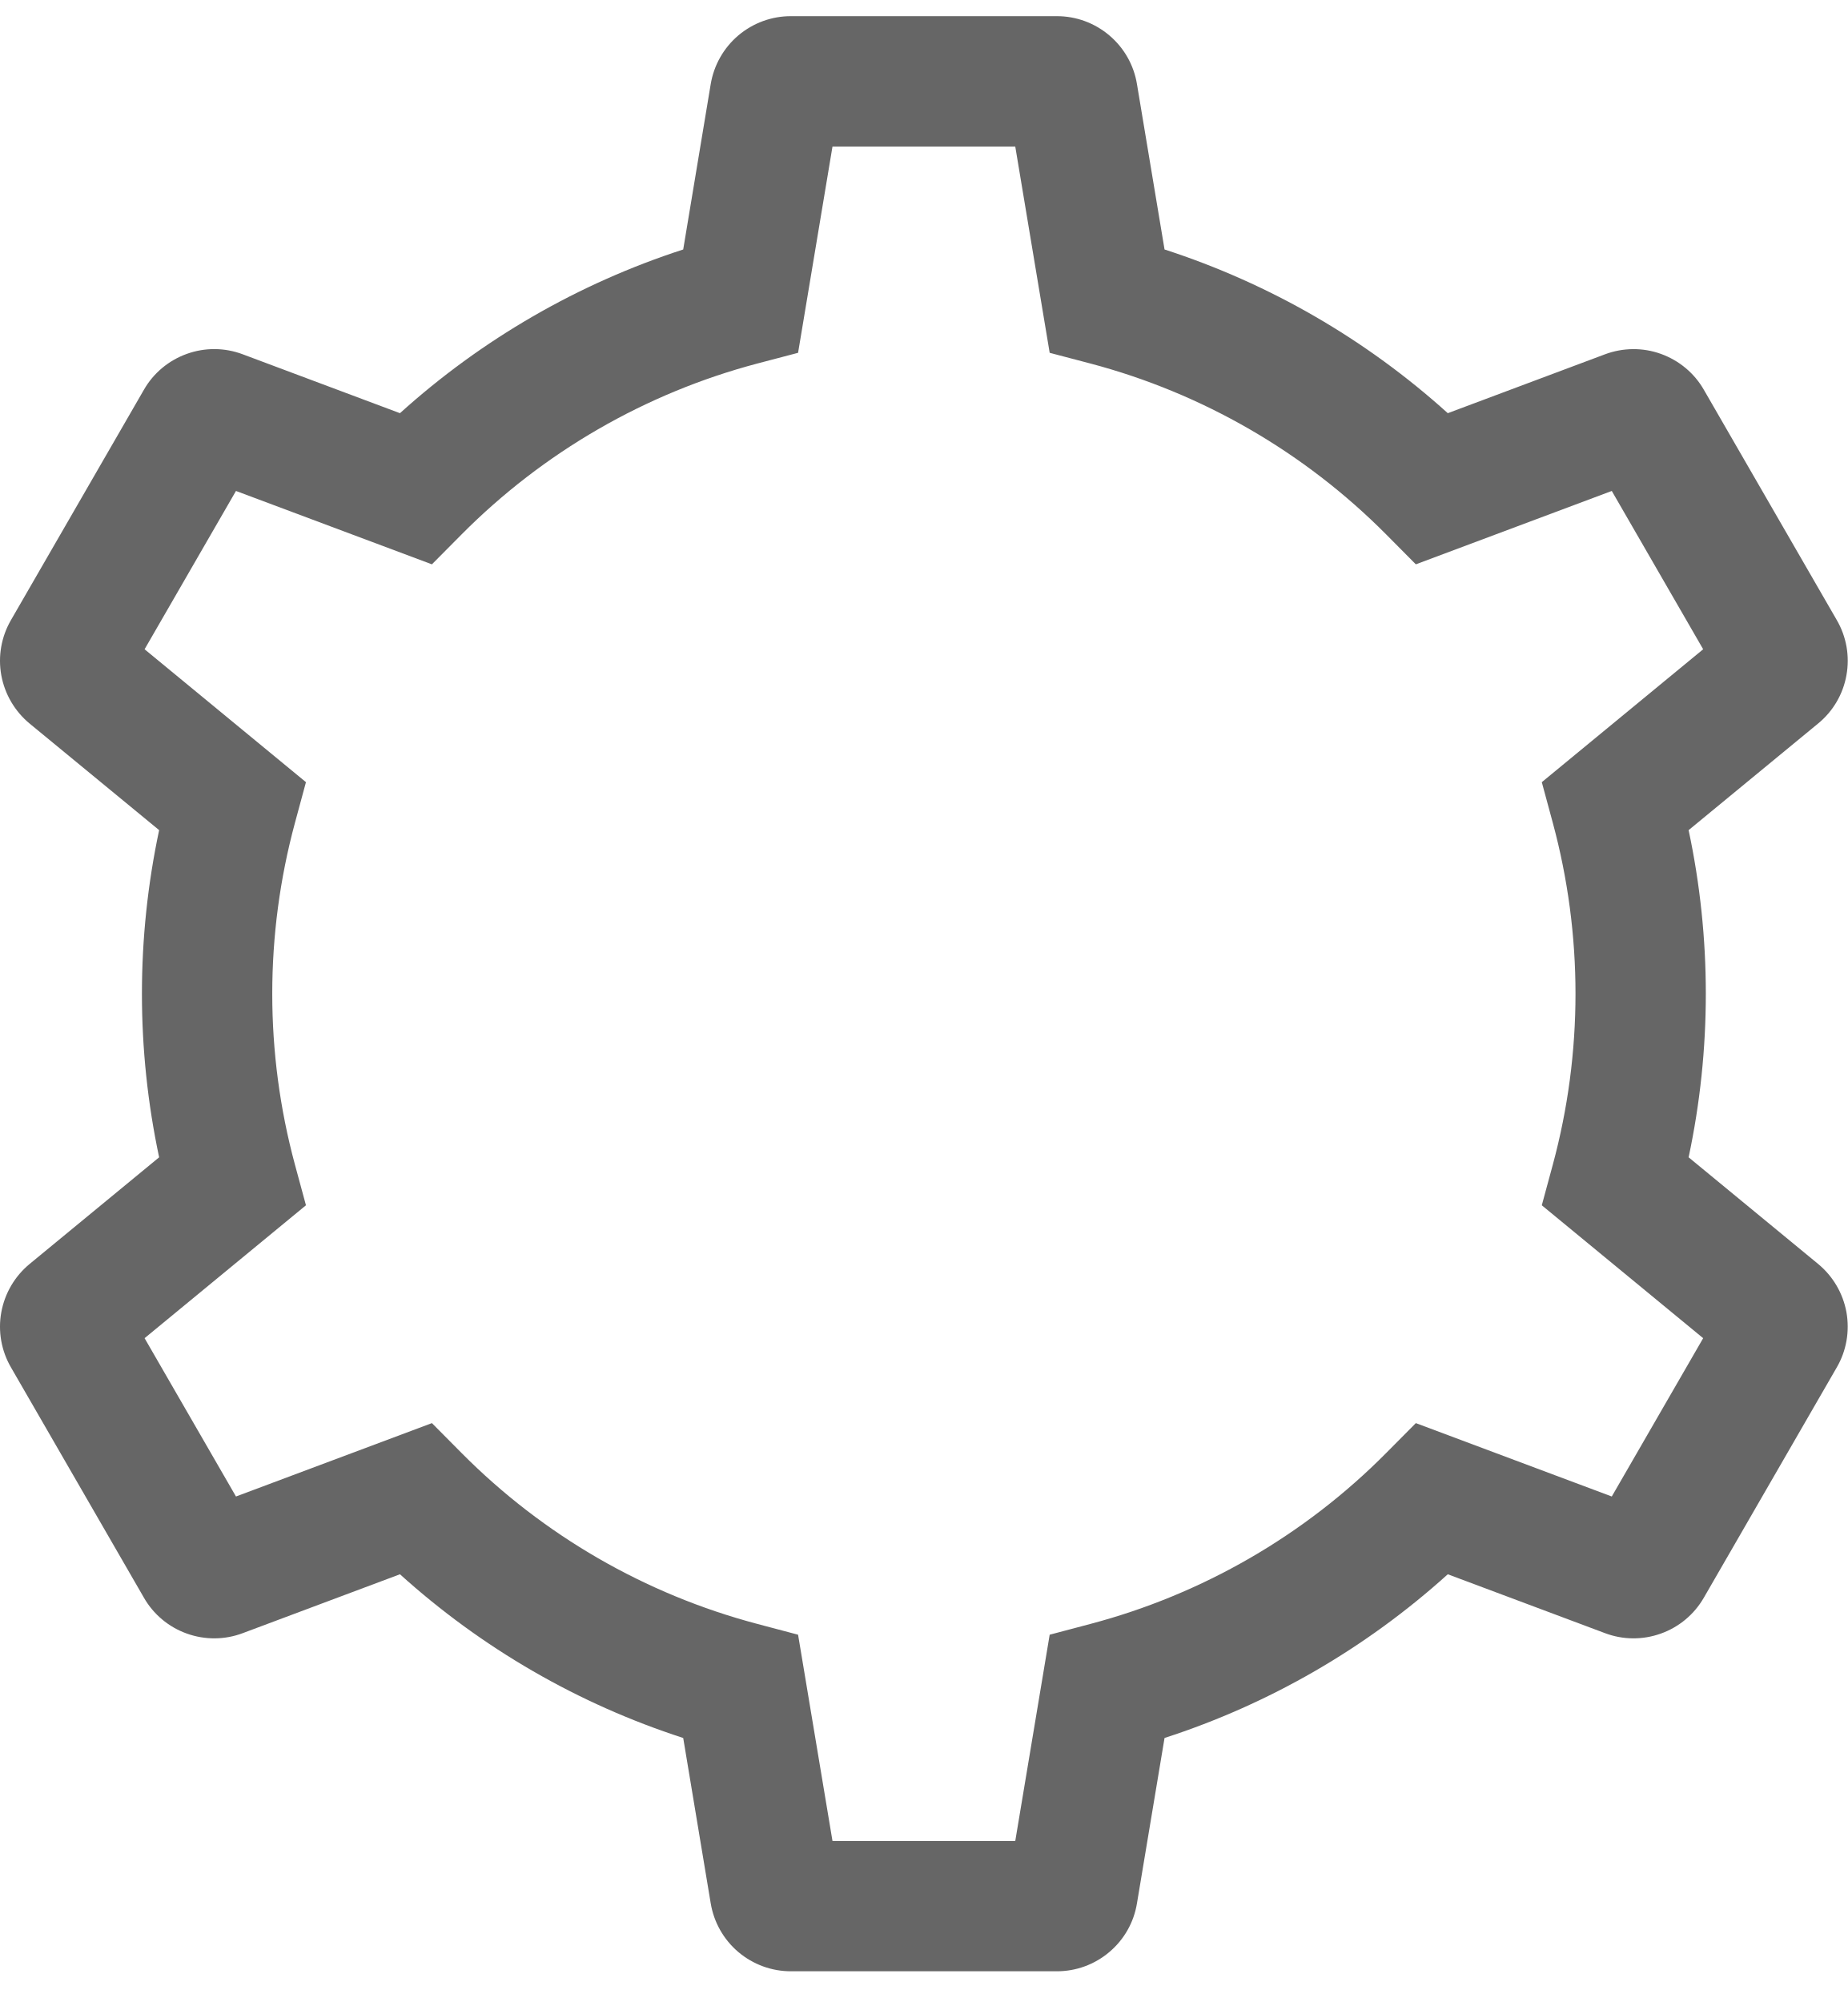
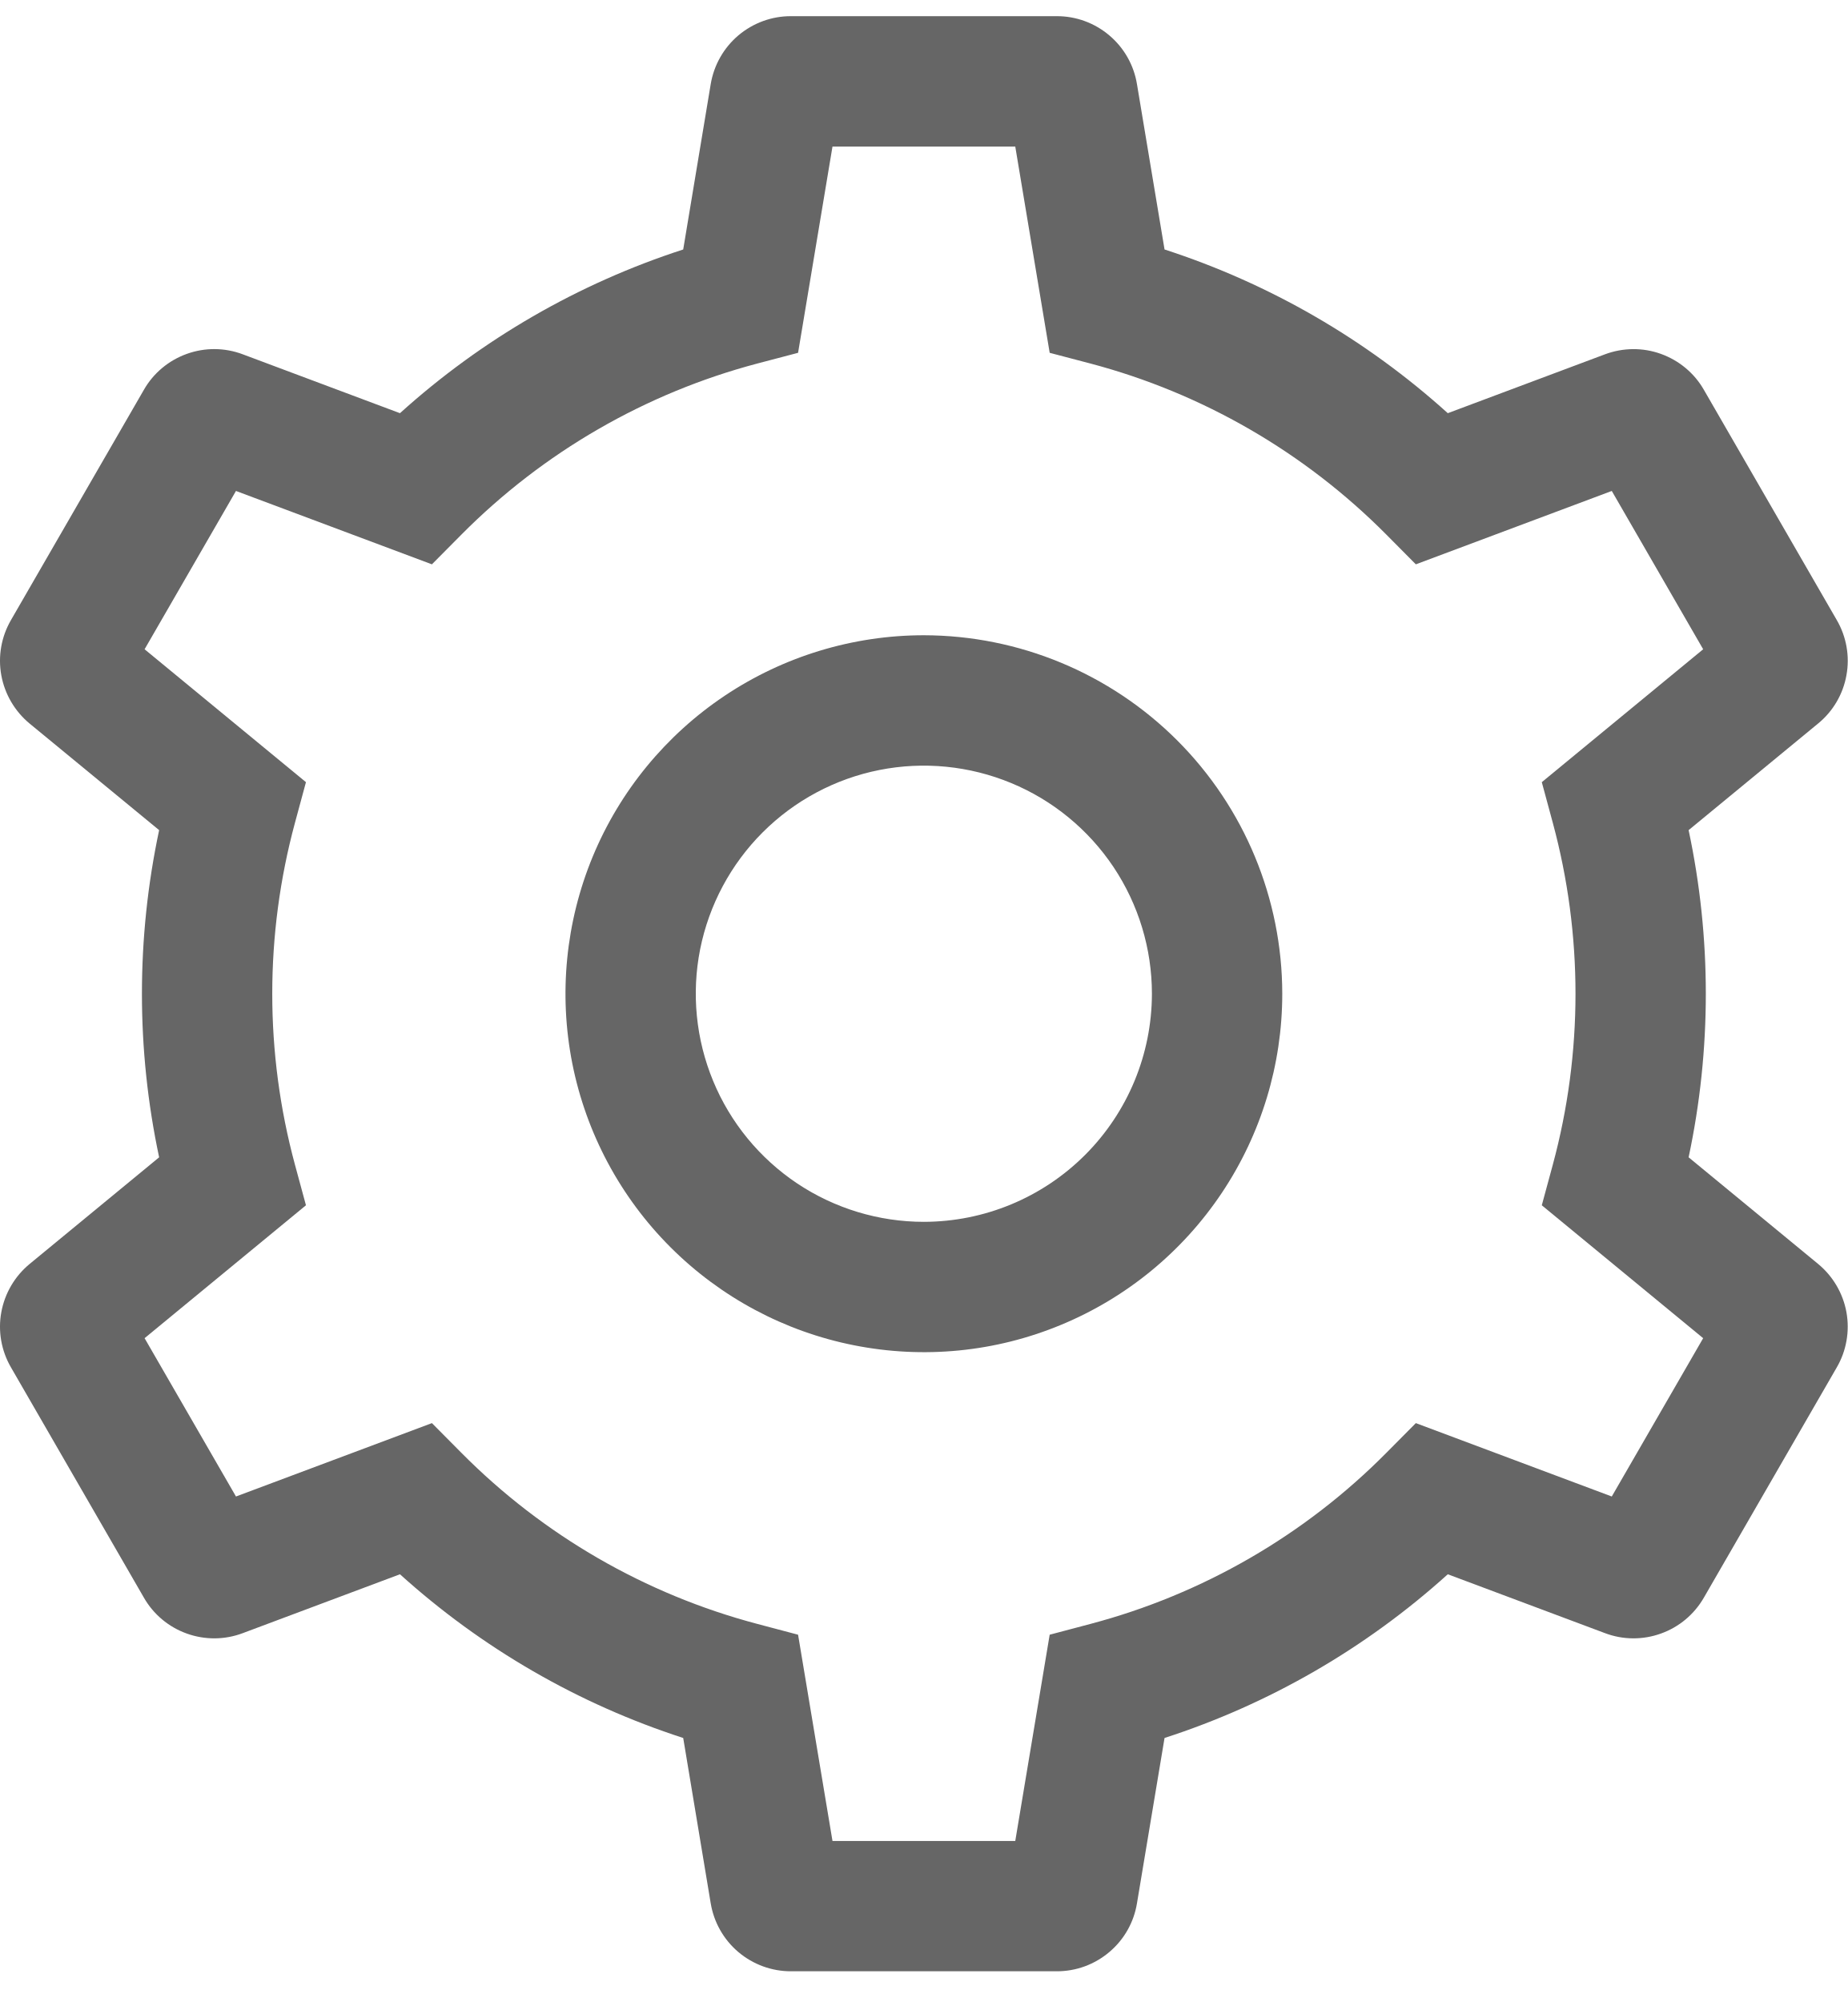
<svg xmlns="http://www.w3.org/2000/svg" width="24" height="26" viewBox="0 0 24 26" fill="none">
-   <path d="M23.614 16.414L21.933 15.03C22.231 13.63 22.231 12.182 21.933 10.781L23.614 9.397C23.808 9.239 23.939 9.016 23.983 8.769C24.028 8.523 23.983 8.268 23.857 8.052L22.132 5.064C22.008 4.846 21.809 4.681 21.573 4.596C21.338 4.511 21.079 4.514 20.845 4.602L18.805 5.366C17.742 4.406 16.489 3.682 15.126 3.24L14.768 1.094C14.728 0.847 14.601 0.622 14.409 0.46C14.218 0.298 13.976 0.209 13.725 0.21H10.275C10.024 0.209 9.782 0.298 9.59 0.46C9.399 0.622 9.272 0.847 9.231 1.094L8.874 3.24C7.511 3.682 6.258 4.406 5.195 5.366L3.155 4.602C2.92 4.513 2.662 4.511 2.426 4.596C2.19 4.681 1.992 4.846 1.868 5.064L0.143 8.052C0.017 8.269 -0.028 8.523 0.017 8.77C0.062 9.016 0.193 9.239 0.386 9.398L2.067 10.781C1.769 12.182 1.769 13.63 2.067 15.03L0.386 16.414C0.193 16.573 0.062 16.795 0.017 17.042C-0.028 17.288 0.017 17.543 0.143 17.759L1.868 20.747C1.992 20.965 2.191 21.131 2.426 21.215C2.662 21.3 2.921 21.298 3.155 21.209L5.195 20.445C6.258 21.405 7.511 22.13 8.874 22.571L9.231 24.717C9.272 24.965 9.399 25.189 9.59 25.351C9.782 25.513 10.024 25.602 10.275 25.601H13.725C13.976 25.602 14.218 25.513 14.409 25.351C14.601 25.189 14.728 24.965 14.768 24.717L15.126 22.571C16.489 22.13 17.742 21.405 18.805 20.445L20.845 21.209C21.079 21.298 21.338 21.3 21.573 21.215C21.809 21.131 22.007 20.965 22.132 20.747L23.857 17.759C23.983 17.543 24.027 17.288 23.983 17.042C23.938 16.795 23.807 16.573 23.614 16.414ZM20.935 19.435L18.39 18.482L18.005 18.87C16.945 19.939 15.618 20.705 14.163 21.09L13.634 21.23L13.187 23.909H10.813L10.366 21.23L9.837 21.09C8.382 20.705 7.056 19.939 5.995 18.87L5.61 18.482L3.065 19.435L1.878 17.379L3.974 15.653L3.831 15.126C3.438 13.672 3.438 12.14 3.831 10.686L3.974 10.158L1.878 8.432L3.065 6.376L5.61 7.329L5.995 6.941C7.056 5.873 8.382 5.106 9.837 4.721L10.366 4.582L10.813 1.903H13.187L13.634 4.582L14.163 4.721C15.618 5.106 16.944 5.873 18.005 6.941L18.39 7.329L20.935 6.376L22.122 8.432L20.026 10.158L20.169 10.686C20.562 12.14 20.562 13.672 20.169 15.126L20.026 15.653L22.122 17.379L20.935 19.435Z" fill="#666666" />
+   <path d="M12 8.25C11.079 8.25 10.179 8.524 9.414 9.035C8.648 9.547 8.051 10.274 7.699 11.124C7.347 11.975 7.255 12.911 7.434 13.814C7.614 14.717 8.057 15.546 8.708 16.197C9.359 16.848 10.189 17.292 11.092 17.471C11.995 17.651 12.931 17.559 13.781 17.206C14.632 16.854 15.359 16.257 15.87 15.492C16.382 14.726 16.655 13.826 16.655 12.906C16.654 11.671 16.163 10.488 15.29 9.615C14.417 8.743 13.234 8.252 12 8.25ZM12 15.868C11.414 15.868 10.841 15.694 10.354 15.369C9.867 15.043 9.487 14.581 9.263 14.039C9.039 13.498 8.98 12.902 9.094 12.328C9.209 11.753 9.491 11.225 9.905 10.811C10.319 10.397 10.847 10.114 11.422 10C11.996 9.886 12.592 9.945 13.133 10.169C13.675 10.393 14.137 10.773 14.463 11.26C14.788 11.747 14.962 12.32 14.962 12.906C14.961 13.691 14.649 14.444 14.094 14.999C13.538 15.555 12.785 15.867 12 15.868Z" fill="#666666" />
+   <path d="M23.614 16.414L21.933 15.03C22.231 13.63 22.231 12.182 21.933 10.781L23.614 9.397C23.808 9.239 23.939 9.016 23.983 8.769C24.028 8.523 23.983 8.268 23.857 8.052L22.132 5.064C22.008 4.846 21.809 4.681 21.573 4.596C21.338 4.511 21.079 4.514 20.845 4.602L18.805 5.366C17.742 4.406 16.489 3.682 15.126 3.24L14.768 1.094C14.728 0.847 14.601 0.622 14.409 0.46C14.218 0.298 13.976 0.209 13.725 0.21H10.275C10.024 0.209 9.782 0.298 9.59 0.46C9.399 0.622 9.272 0.847 9.231 1.094L8.874 3.24C7.511 3.682 6.258 4.406 5.195 5.366L3.155 4.602C2.92 4.513 2.662 4.511 2.426 4.596C2.19 4.681 1.992 4.846 1.868 5.064L0.143 8.052C0.017 8.269 -0.028 8.523 0.017 8.77C0.062 9.016 0.193 9.239 0.386 9.398L2.067 10.781C1.769 12.182 1.769 13.63 2.067 15.03L0.386 16.414C0.193 16.573 0.062 16.795 0.017 17.042C-0.028 17.288 0.017 17.543 0.143 17.759L1.868 20.747C1.992 20.965 2.191 21.131 2.426 21.215C2.662 21.3 2.921 21.298 3.155 21.209L5.195 20.445C6.258 21.405 7.511 22.13 8.874 22.571L9.231 24.717C9.272 24.965 9.399 25.189 9.59 25.351C9.782 25.513 10.024 25.602 10.275 25.601H13.725C13.976 25.602 14.218 25.513 14.409 25.351C14.601 25.189 14.728 24.965 14.768 24.717L15.126 22.571C16.489 22.13 17.742 21.405 18.805 20.445L20.845 21.209C21.079 21.298 21.338 21.3 21.573 21.215C21.809 21.131 22.007 20.965 22.132 20.747L23.857 17.759C23.983 17.543 24.027 17.288 23.983 17.042C23.938 16.795 23.807 16.573 23.614 16.414V16.414ZM20.935 19.435L18.39 18.482L18.005 18.87C16.945 19.939 15.618 20.705 14.163 21.09L13.634 21.23L13.187 23.909H10.813L10.366 21.23L9.837 21.09C8.382 20.705 7.056 19.939 5.995 18.87L5.61 18.482L3.065 19.435L1.878 17.379L3.974 15.653L3.831 15.126C3.438 13.672 3.438 12.14 3.831 10.686L3.974 10.158L1.878 8.432L3.065 6.376L5.61 7.329L5.995 6.941C7.056 5.873 8.382 5.106 9.837 4.721L10.366 4.582L10.813 1.903H13.187L13.634 4.582L14.163 4.721C15.618 5.106 16.944 5.873 18.005 6.941L18.39 7.329L20.935 6.376L22.122 8.432L20.026 10.158L20.169 10.686C20.562 12.14 20.562 13.672 20.169 15.126L20.026 15.653L22.122 17.379L20.935 19.435Z" fill="#666666" />
</svg>
